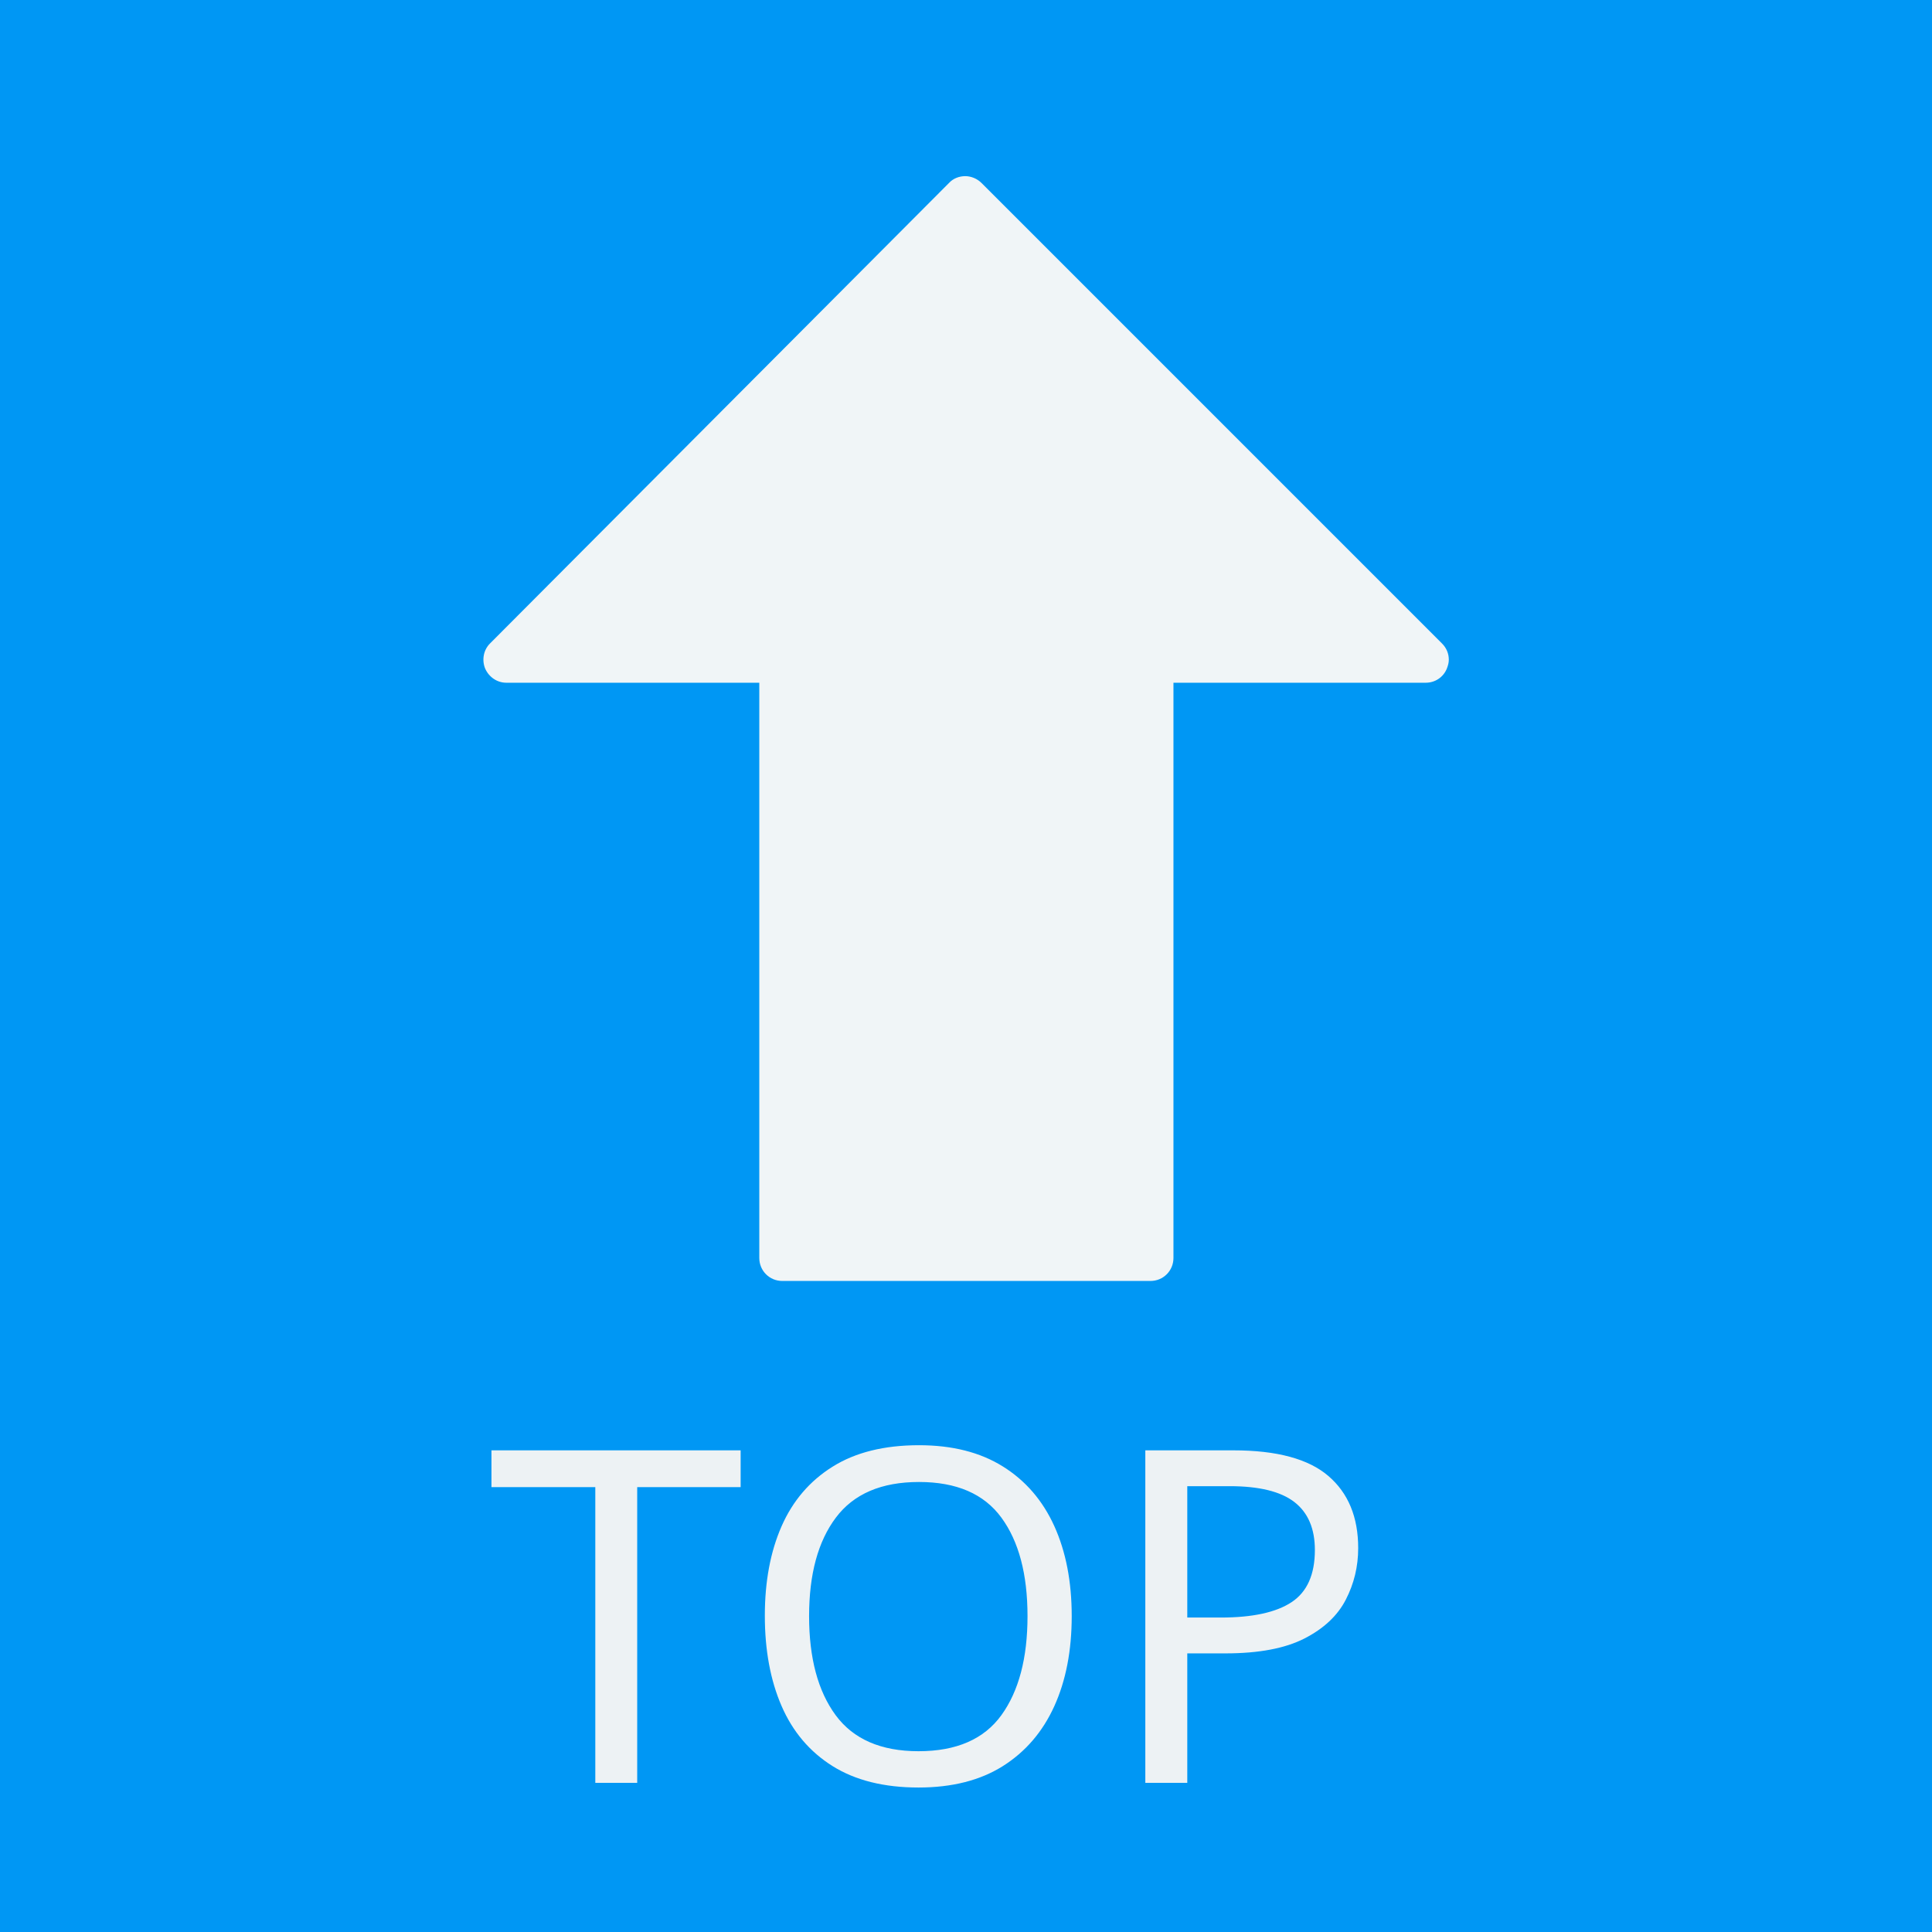
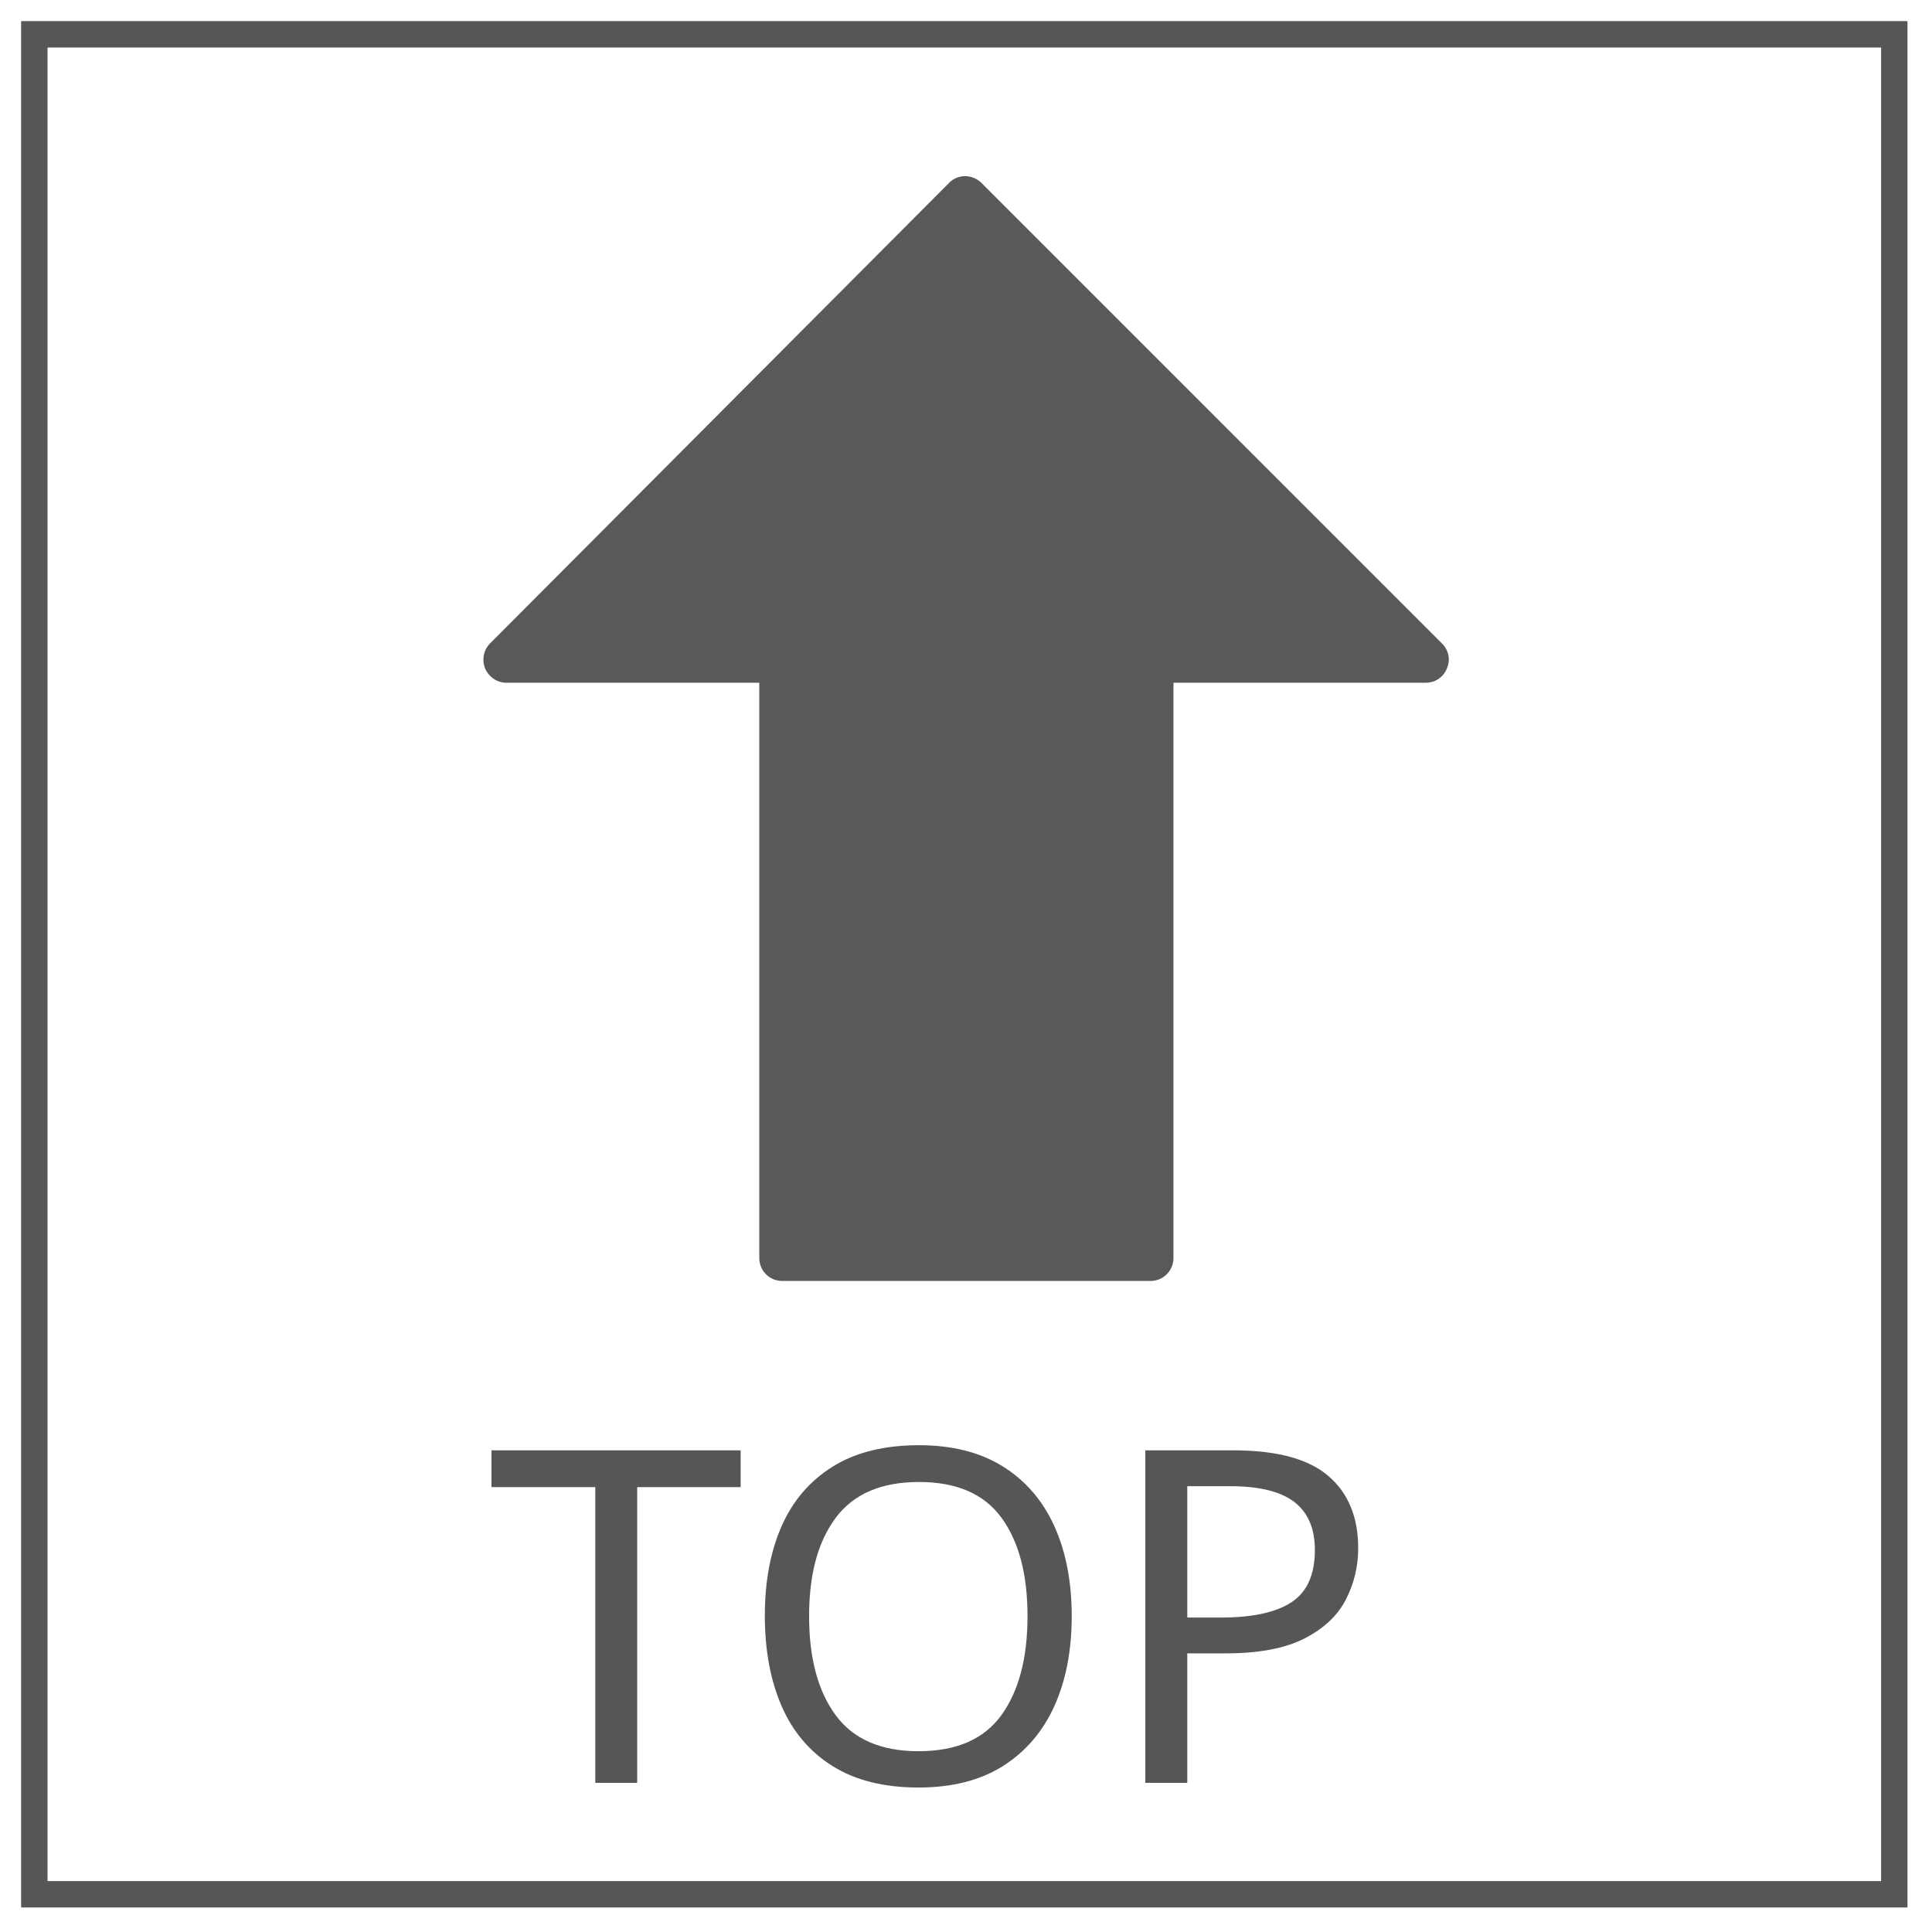
<svg xmlns="http://www.w3.org/2000/svg" version="1.1" id="Capa_1" x="0px" y="0px" viewBox="0 0 512.2 512.2" style="enable-background:new 0 0 512.2 512.2;" xml:space="preserve">
  <style type="text/css">
- 	.st0{fill:#0097F4;}
- 	.st1{fill:#F0F5F7;}
- 	.st2{fill:#EDF2F4;}
- 	.st3{font-family:'Arial-Black';}
- 	.st4{font-size:123.474px;}
+ 	.st0{fill:#595959;}
+ 	.st1{fill:#565656;}
+ 	.st2{font-family:'Arial-Black';}
+ 	.st3{font-size:123.474px;}
+ 	.st4{fill:none;}
+ 	.st5{fill:none;stroke:#565656;stroke-width:7;stroke-miterlimit:10;}
</style>
-   <rect x="0" class="st0" width="512.2" height="512.2" />
  <g>
    <g>
-       <path class="st1" d="M251.6,48.5L129.9,170.6c-1.7,1.7-2.2,4.3-1.3,6.6c1,2.3,3.2,3.8,5.6,3.8h67.1v152.5c0,3.4,2.7,6.1,6.1,6.1    H305c3.4,0,6.1-2.7,6.1-6.1V181H378c2.5,0,4.7-1.5,5.6-3.8c0.3-0.8,0.5-1.5,0.5-2.3c0-1.6-0.6-3.1-1.8-4.3L260.2,48.5    c-1.1-1.1-2.7-1.8-4.3-1.8C254.3,46.7,252.7,47.3,251.6,48.5z" />
+       <path class="st0" d="M251.6,48.5L129.9,170.6c-1.7,1.7-2.2,4.3-1.3,6.6c1,2.3,3.2,3.8,5.6,3.8h67.1v152.5c0,3.4,2.7,6.1,6.1,6.1    H305c3.4,0,6.1-2.7,6.1-6.1V181H378c2.5,0,4.7-1.5,5.6-3.8c0.3-0.8,0.5-1.5,0.5-2.3c0-1.6-0.6-3.1-1.8-4.3L260.2,48.5    c-1.1-1.1-2.7-1.8-4.3-1.8C254.3,46.7,252.7,47.3,251.6,48.5z" />
    </g>
  </g>
-   <text transform="matrix(1 0 0 1 129.0571 472.6615)" class="st2 st3 st4">TOP</text>
-   <rect x="1042.1" y="472.7" style="fill:none;" width="2.2" height="0" />
+   <text transform="matrix(1 0 0 1 129.0571 472.6615)" class="st1 st2 st3">TOP</text>
+   <polygon class="st4" points="1042.1,472.7 1044.3,472.7 1044.3,472.7 " />
+   <rect x="9.1" y="9.1" class="st5" width="493.1" height="493.1" />
</svg>
